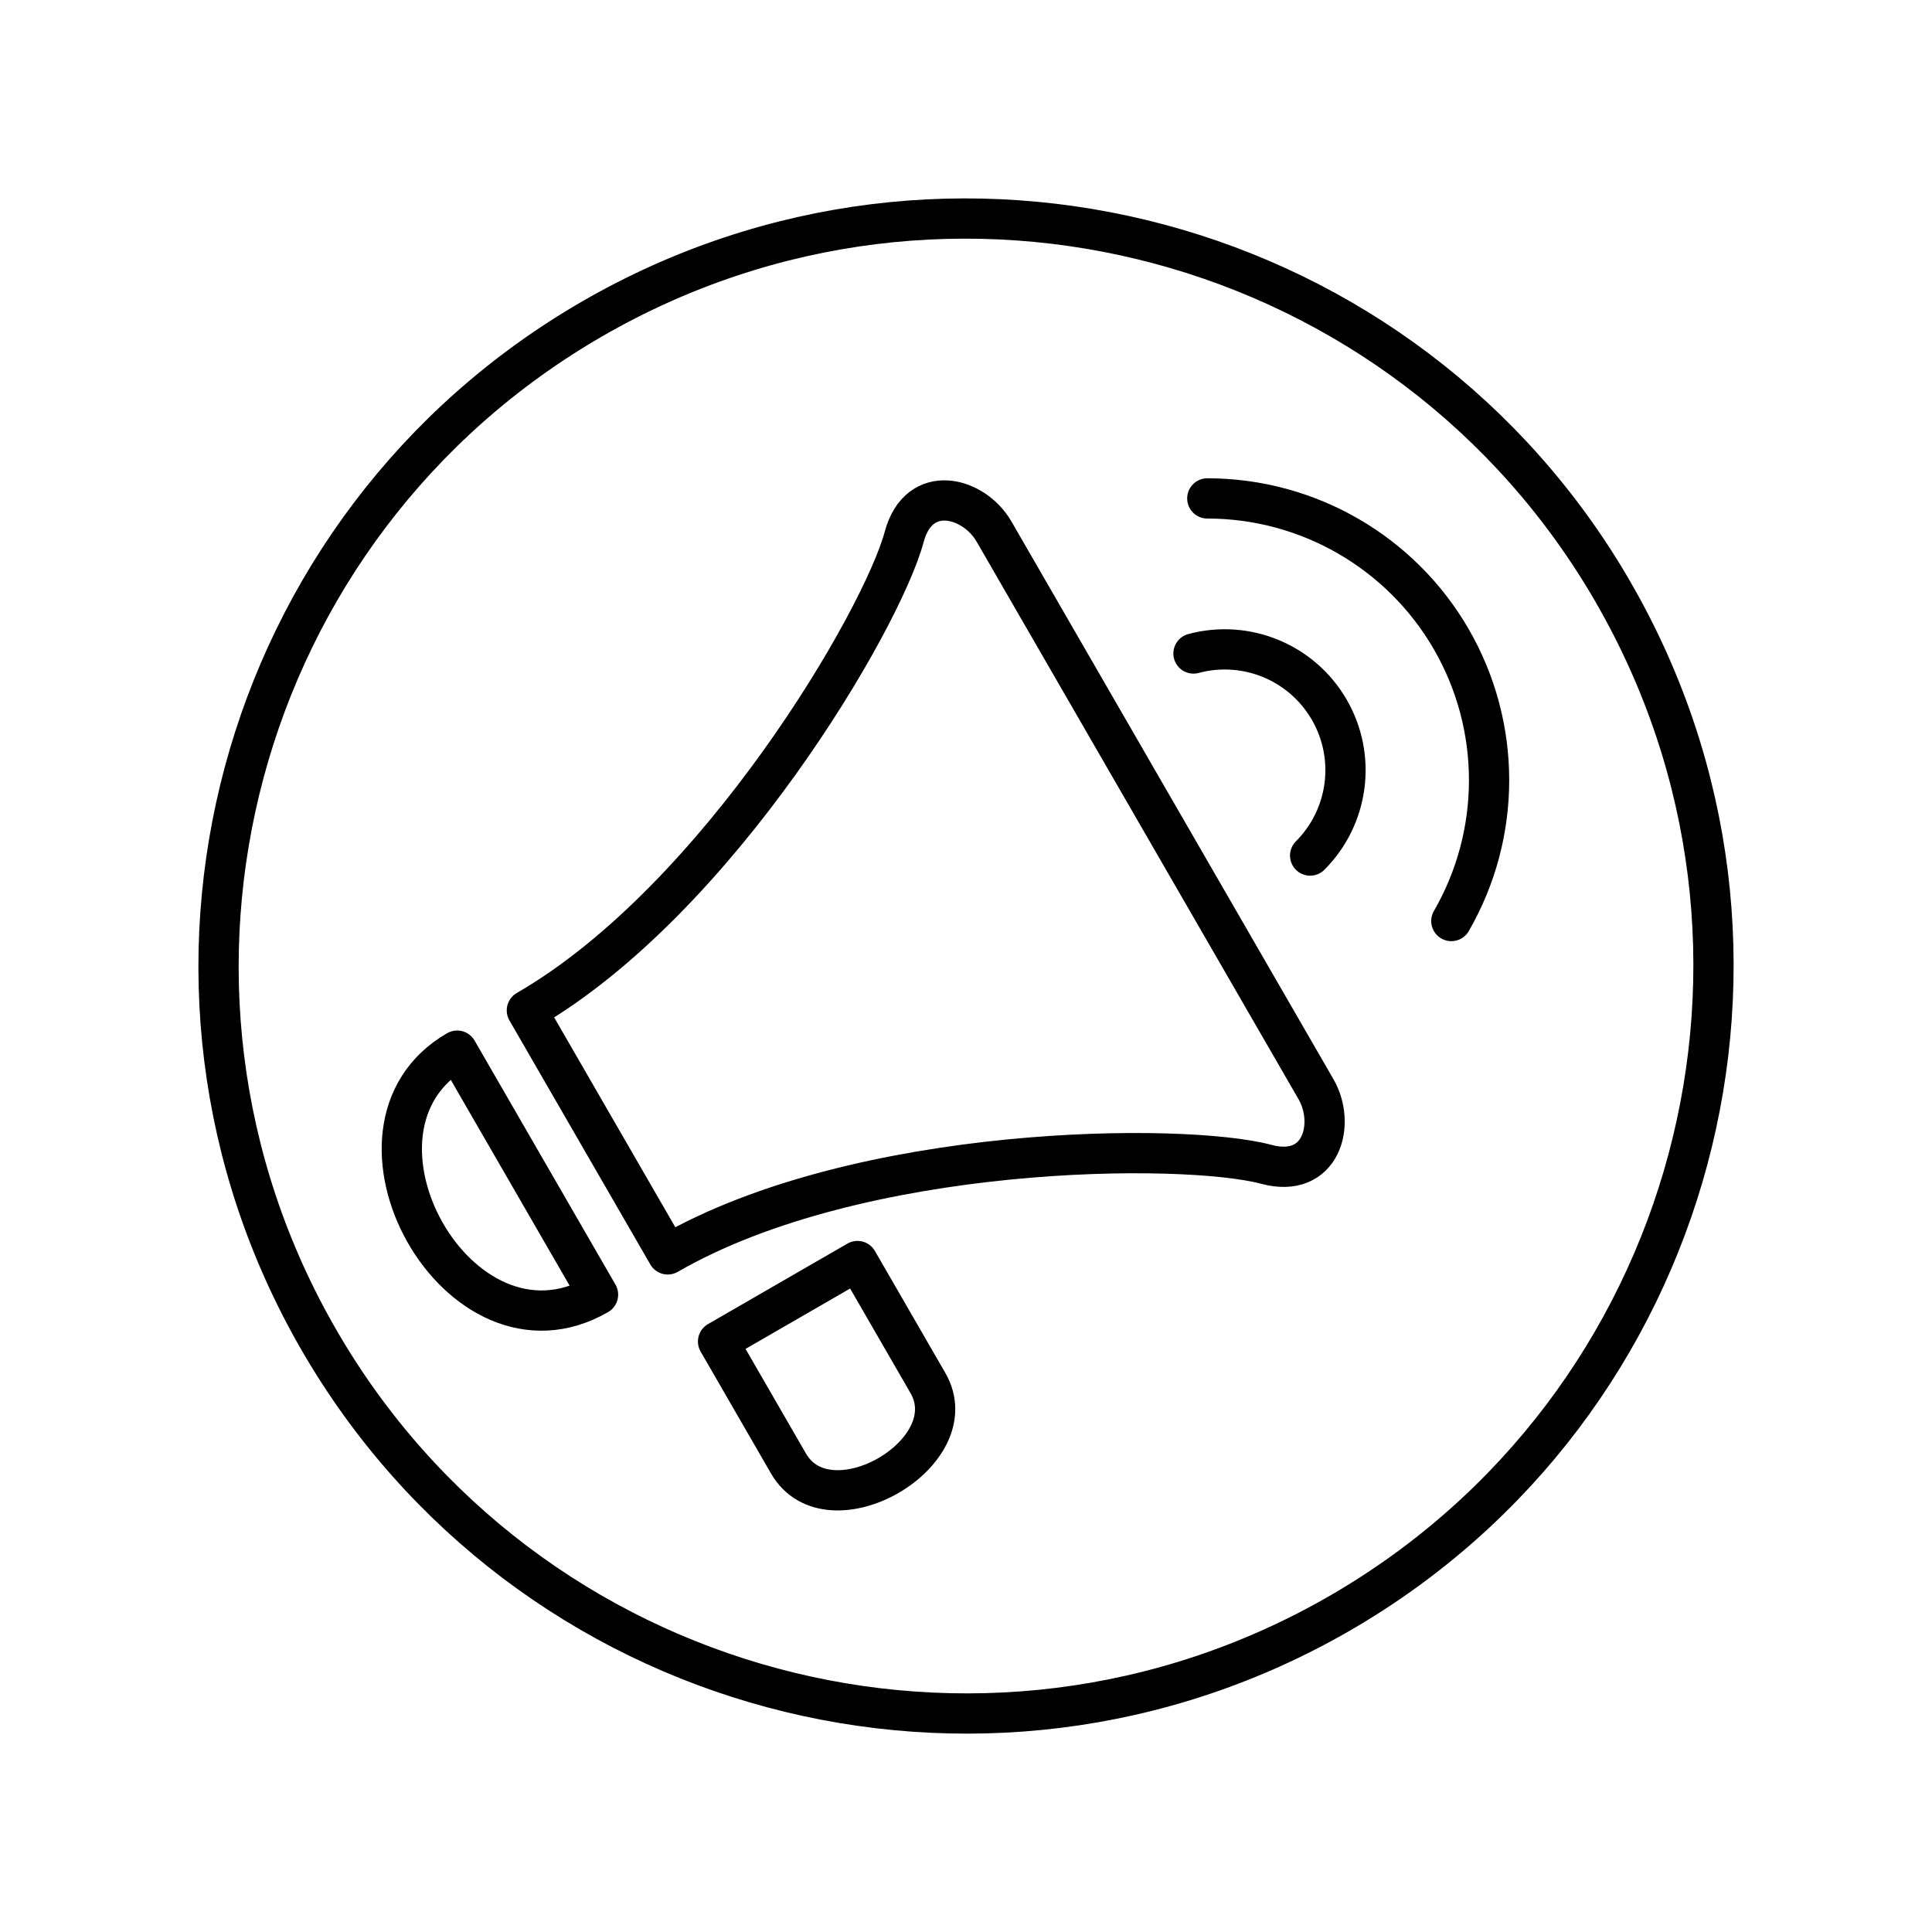
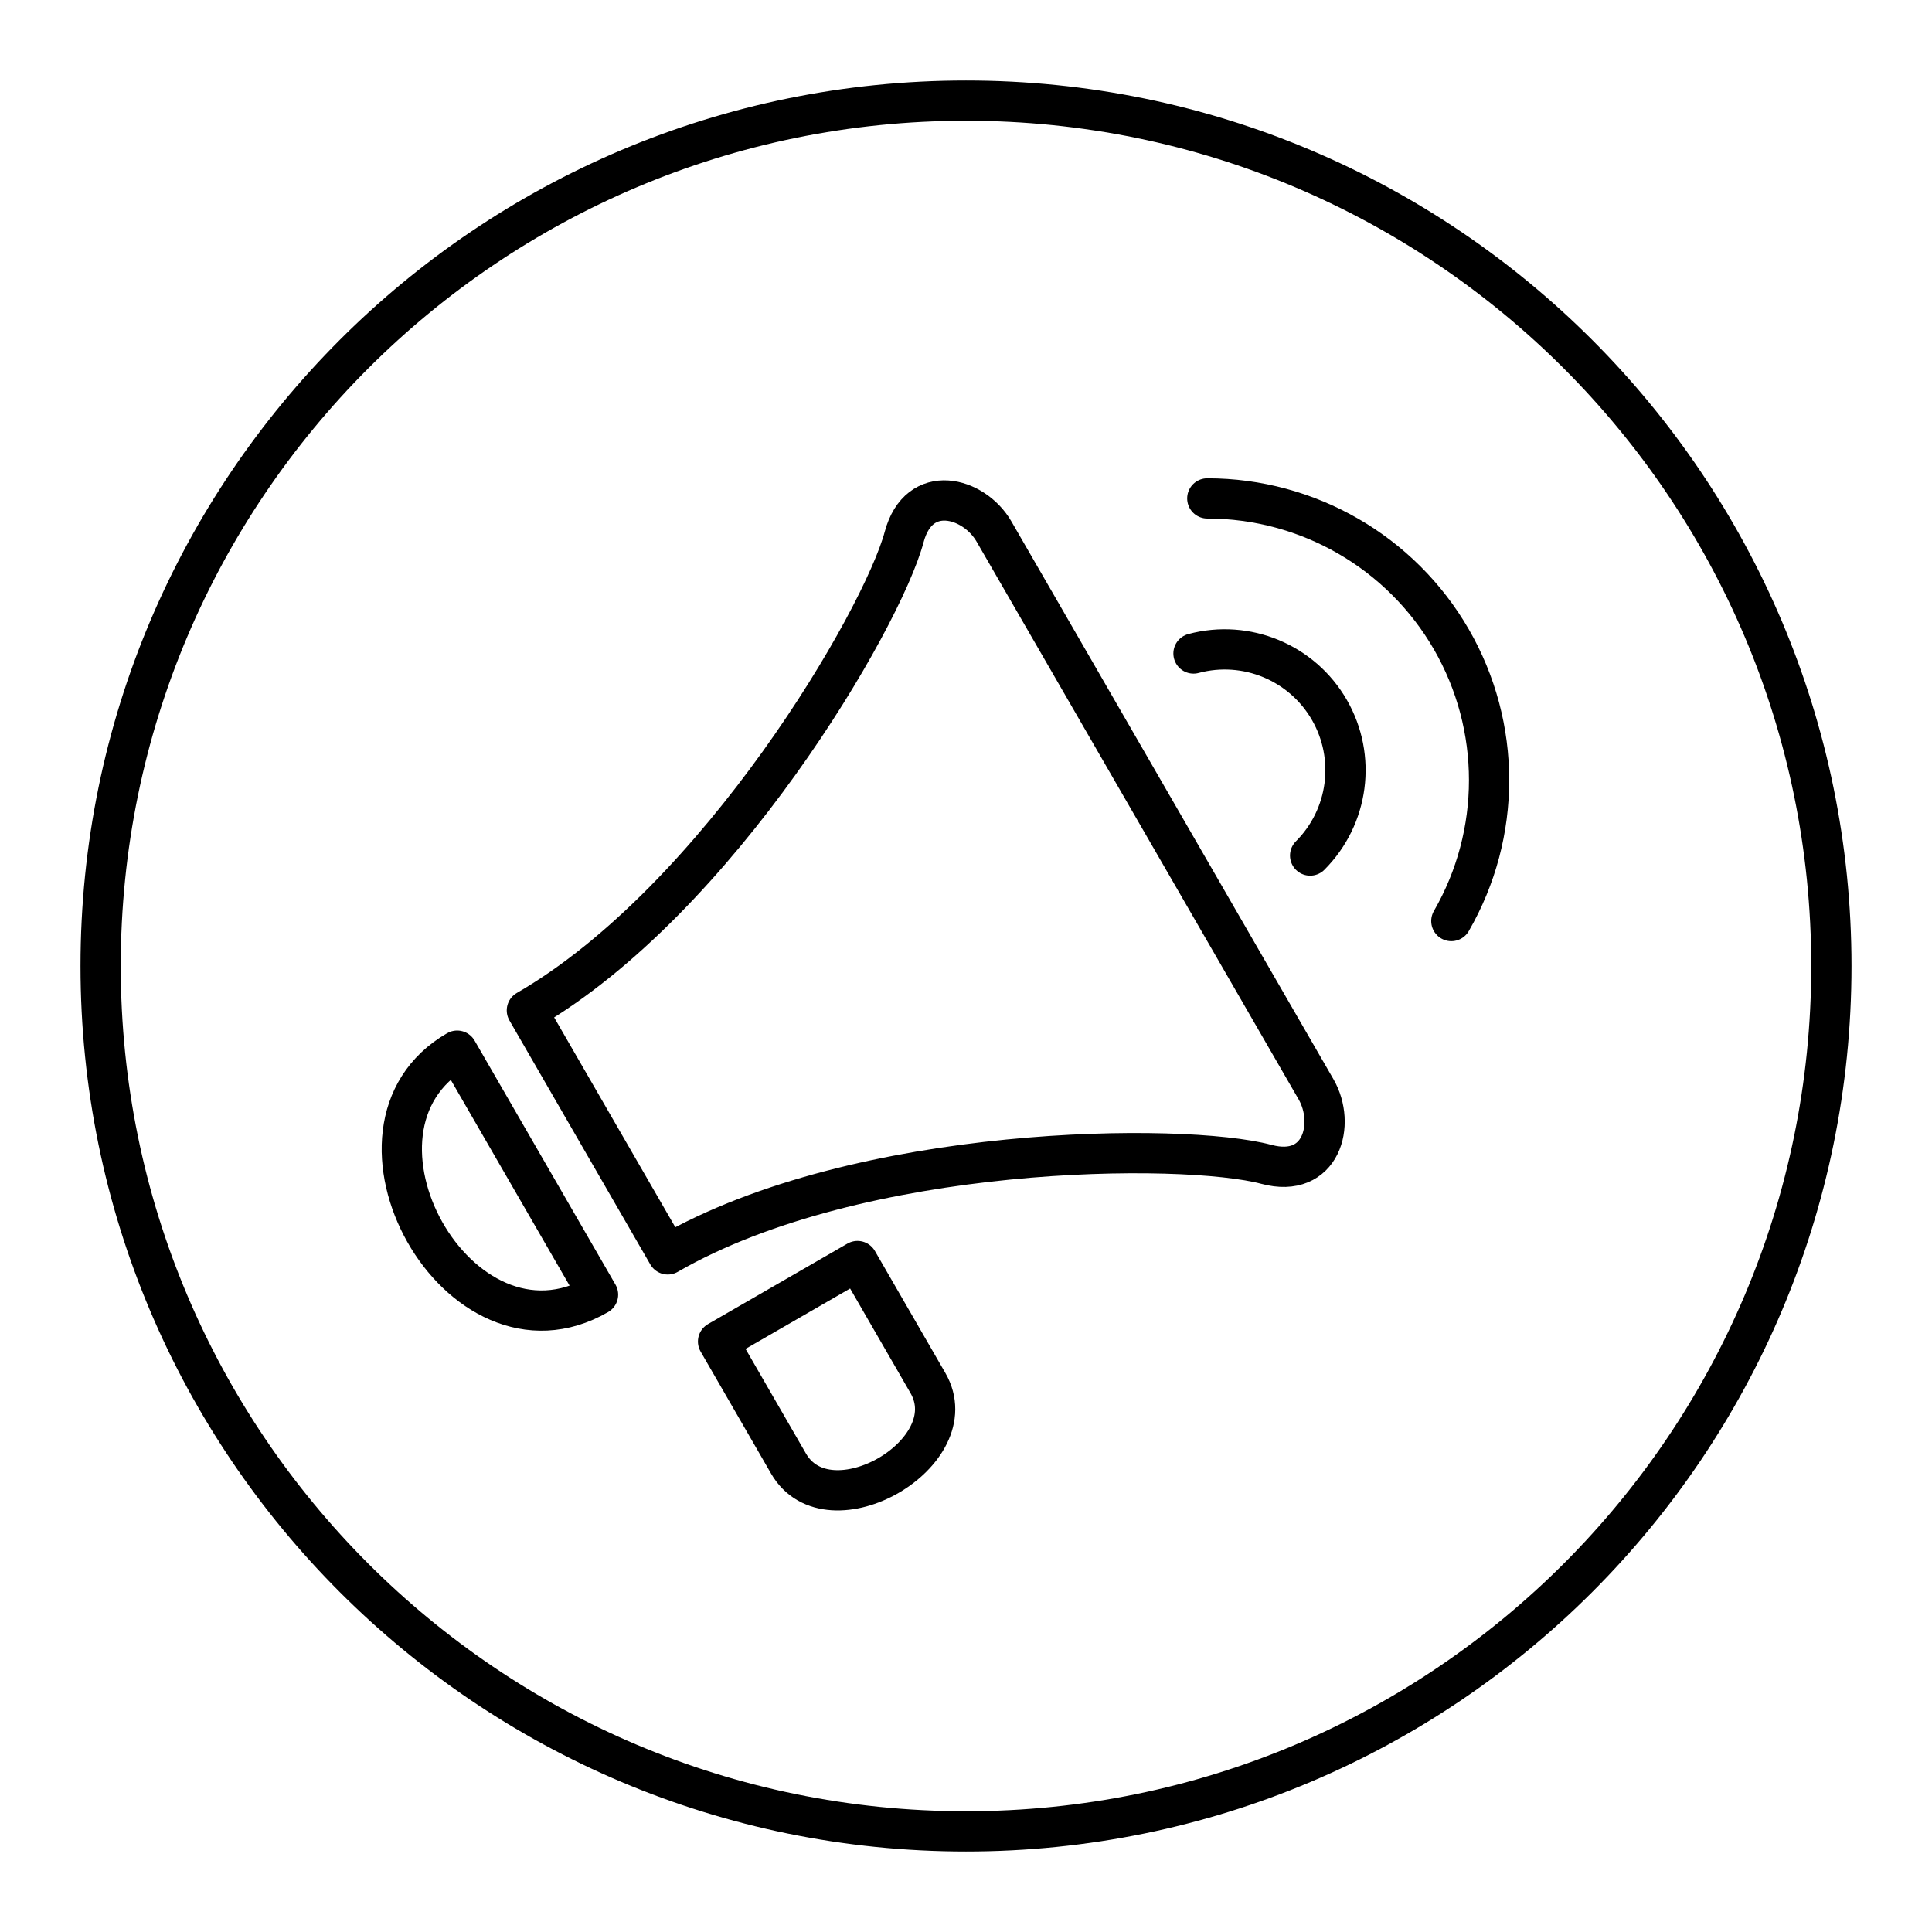
- <svg xmlns="http://www.w3.org/2000/svg" viewBox="0 0 48 48">
+ <svg xmlns="http://www.w3.org/2000/svg" version="1.1" viewBox="0 0 48 48">
  <g fill="none" stroke="#000" stroke-linecap="round" stroke-linejoin="round">
-     <path d="M40.08 14.716a18.568 18.568 0 01-6.795 25.365A18.568 18.568 0 017.92 33.284 18.568 18.568 0 0114.717 7.92a18.568 18.568 0 0125.364 6.796z" stroke-width="1px" />
-     <path d="M14.858 32.165c-3.464 2-6.845-4.13-3.5-6.062zM23.054 34.361c1 1.732-2.464 3.732-3.464 2l-1.75-3.031 3.464-2zM16.59 31.165l-3.5-6.062c4.763-2.75 8.825-9.714 9.374-11.763.366-1.366 1.732-1 2.232-.134M16.59 31.165c4.763-2.75 12.825-2.786 14.874-2.237 1.366.366 1.732-1 1.232-1.866l-8-13.856" />
-     <path d="M29.652 16.236a3 3 0 013.374 1.398 3 3 0 01-.476 3.622M29.995 12.383a7 7 0 016.063 3.5 7 7 0 010 7" paint-order="stroke fill markers" />
+     <path d="m14.858 32.165c-3.464 2-6.845-4.13-3.5-6.062zm8.196 2.196c1 1.732-2.464 3.732-3.464 2l-1.75-3.031 3.464-2zm-6.464-3.196-3.5-6.062c4.763-2.75 8.825-9.714 9.374-11.763 0.366-1.366 1.732-1 2.232-0.134m-8.106 17.959c4.763-2.75 12.825-2.786 14.874-2.237 1.366 0.366 1.732-1 1.232-1.866l-8-13.856" />
+     <path d="m29.652 16.236a3 3 0 0 1 3.374 1.398 3 3 0 0 1-0.476 3.622m-2.555-8.873a7 7 0 0 1 6.063 3.5 7 7 0 0 1 0 7" paint-order="stroke fill markers" />
+     <circle cx="24" cy="24" r="21.5" style="paint-order:stroke fill markers" />
  </g>
</svg>
